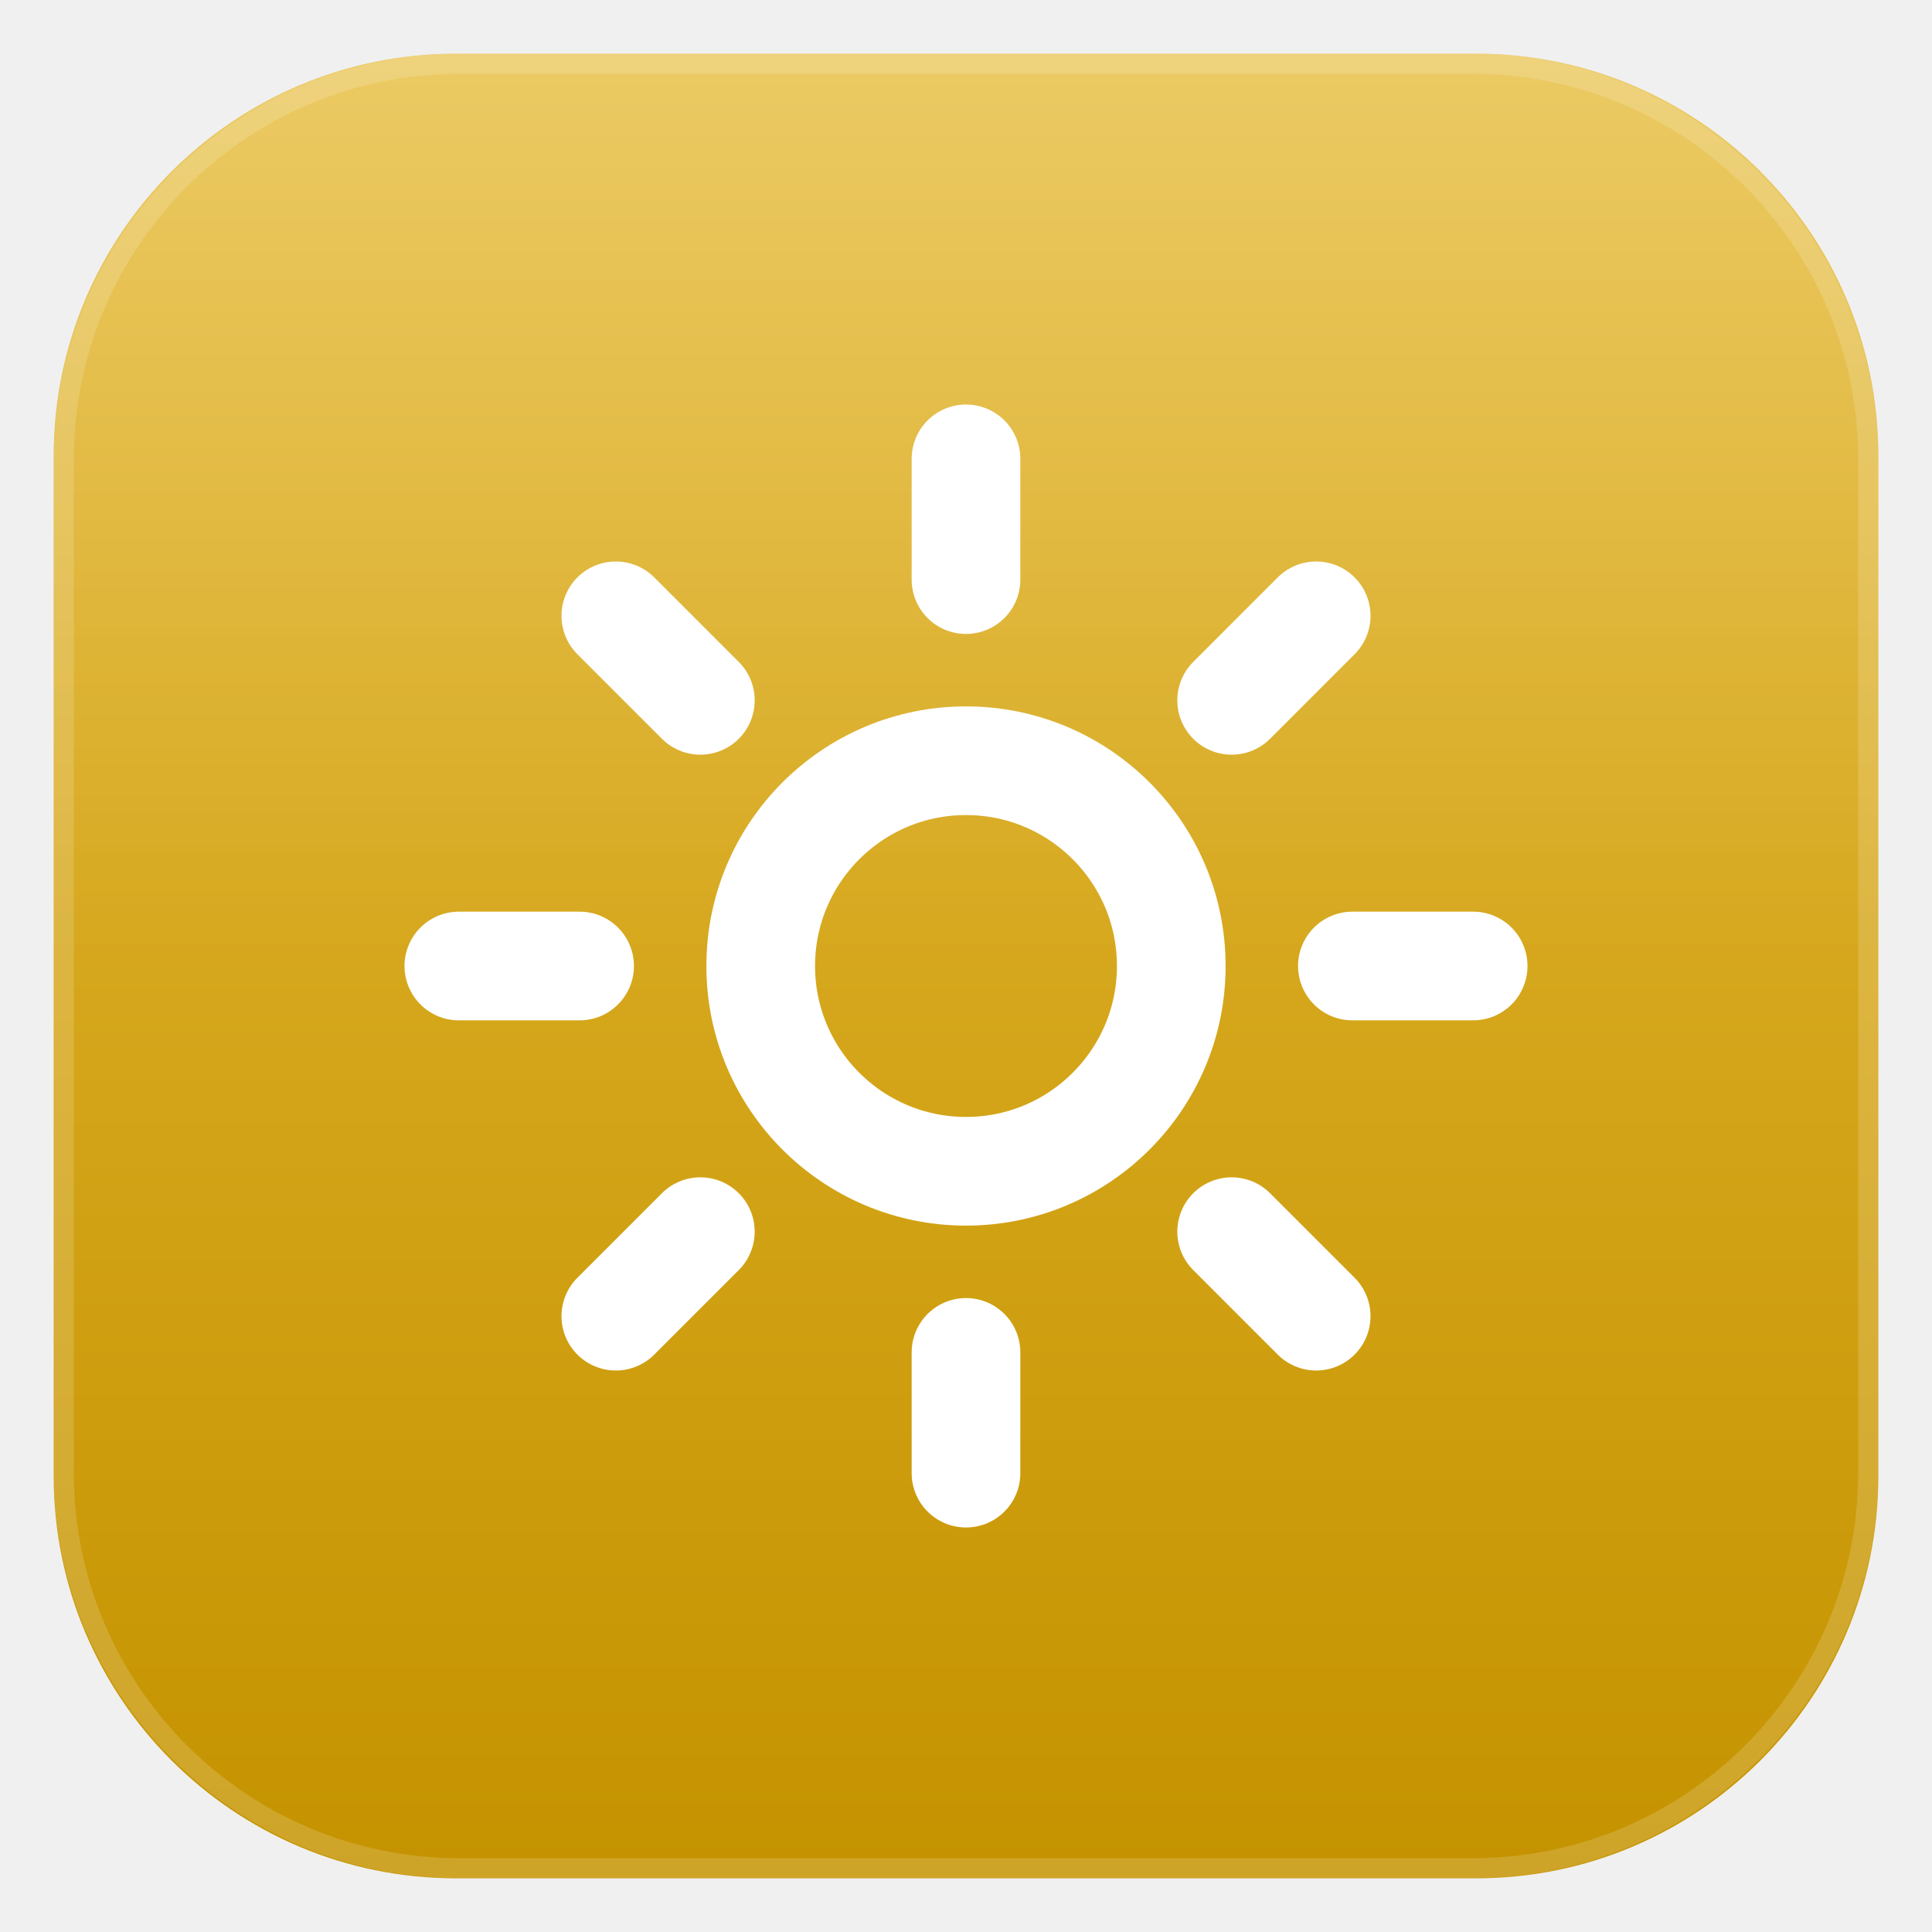
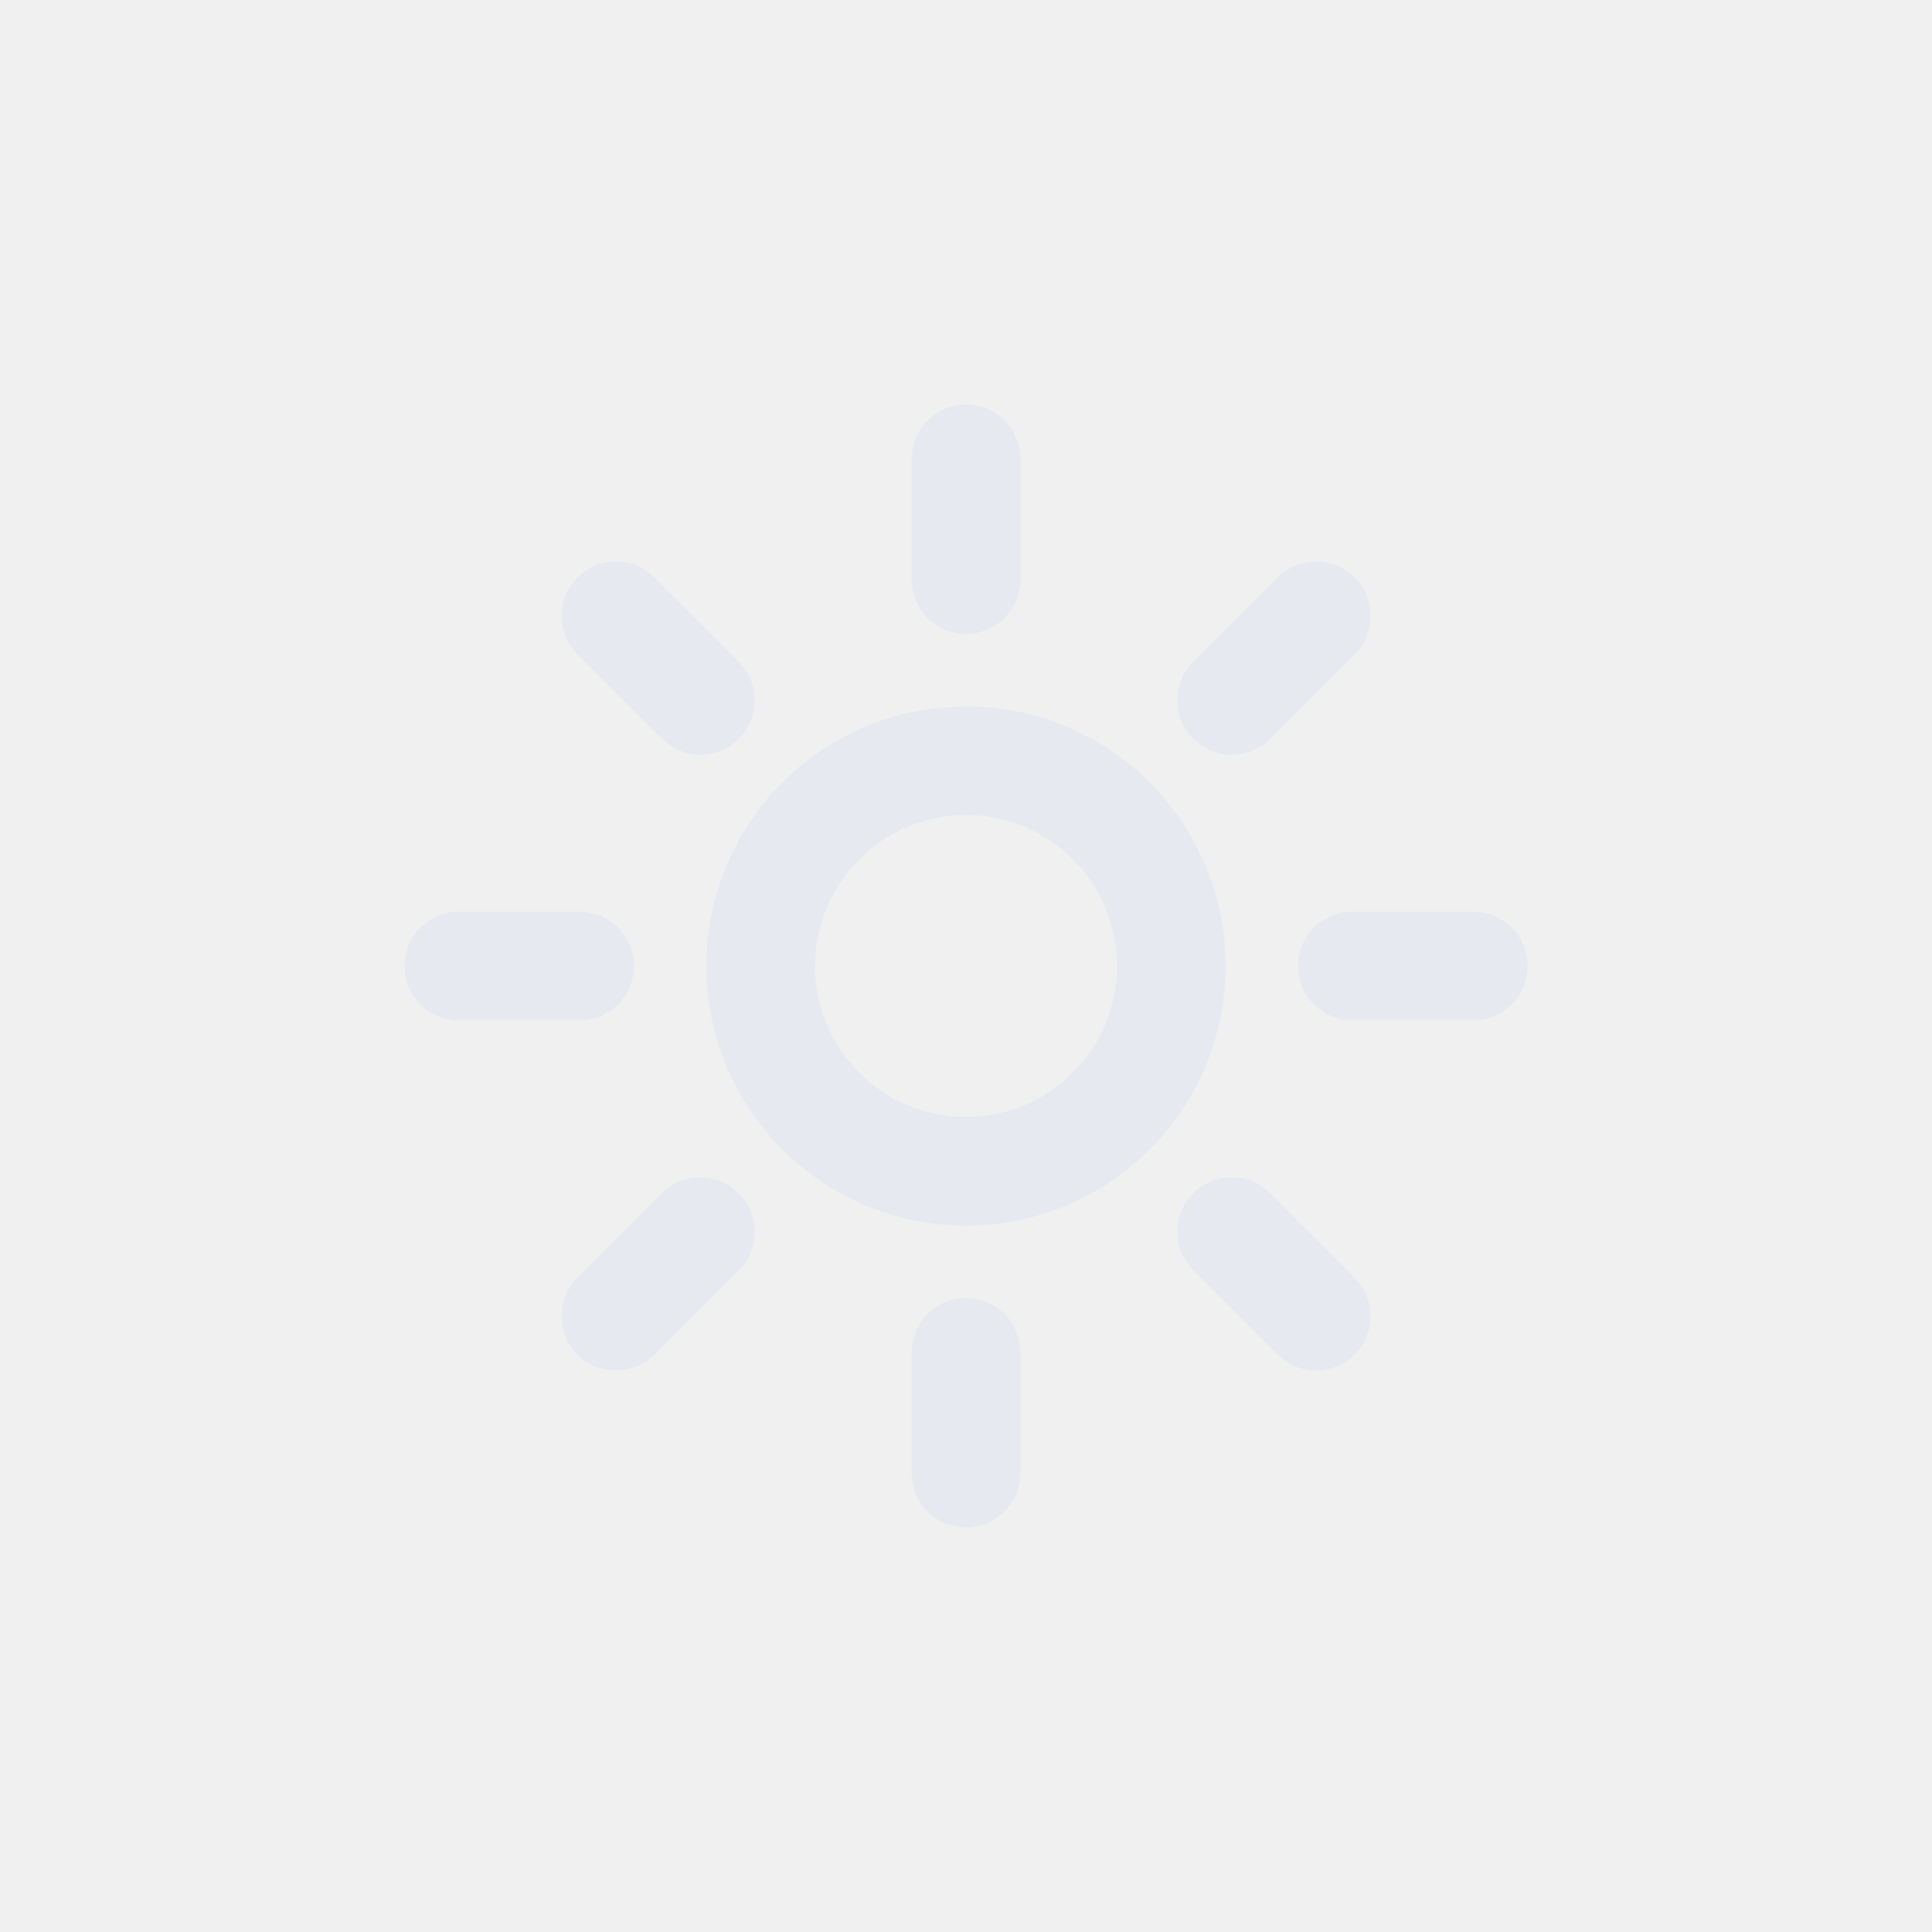
<svg xmlns="http://www.w3.org/2000/svg" width="144" height="144" viewBox="0 0 144 144">
-   <defs>
-     <linearGradient id="g7" x1="0" y1="0" x2="0" y2="1">
-       <stop offset="0" stop-color="#e6bb38" />
-       <stop offset="1" stop-color="#c59300" />
-     </linearGradient>
-     <linearGradient id="h7" x1="0" y1="0" x2="0" y2="1">
-       <stop offset="0" stop-color="#ffffff" stop-opacity="0.22" />
-       <stop offset="0.5" stop-color="#ffffff" stop-opacity="0" />
-     </linearGradient>
-   </defs>
-   <rect x="4" y="4" width="136" height="136" rx="30" fill="url(#g7)" />
-   <rect x="4" y="4" width="136" height="136" rx="30" fill="url(#h7)" />
-   <rect x="4.75" y="4.75" width="134.5" height="134.5" rx="29.5" fill="none" stroke="#ffffff" stroke-opacity="0.16" stroke-width="1.5" />
  <g transform="translate(7.20,7.20) scale(0.900)">
-     <circle cx="72" cy="72" r="17" stroke="#ffffff" stroke-width="9" fill="none" stroke-linecap="round" stroke-linejoin="round" />
-     <path d="M72 30 V40 M72 104 V114 M30 72 H40 M104 72 H114 M43 43 L50 50 M94 94 L101 101 M101 43 L94 50 M50 94 L43 101" stroke="#ffffff" stroke-width="9" fill="none" stroke-linecap="round" stroke-linejoin="round" />
+     <circle cx="72" cy="72" r="17" stroke="#e6e9ef" stroke-width="9" fill="none" stroke-linecap="round" stroke-linejoin="round" />
+     <path d="M72 30 V40 M72 104 V114 M30 72 H40 M104 72 H114 M43 43 L50 50 M94 94 L101 101 M101 43 L94 50 M50 94 L43 101" stroke="#e6e9ef" stroke-width="9" fill="none" stroke-linecap="round" stroke-linejoin="round" />
  </g>
</svg>
